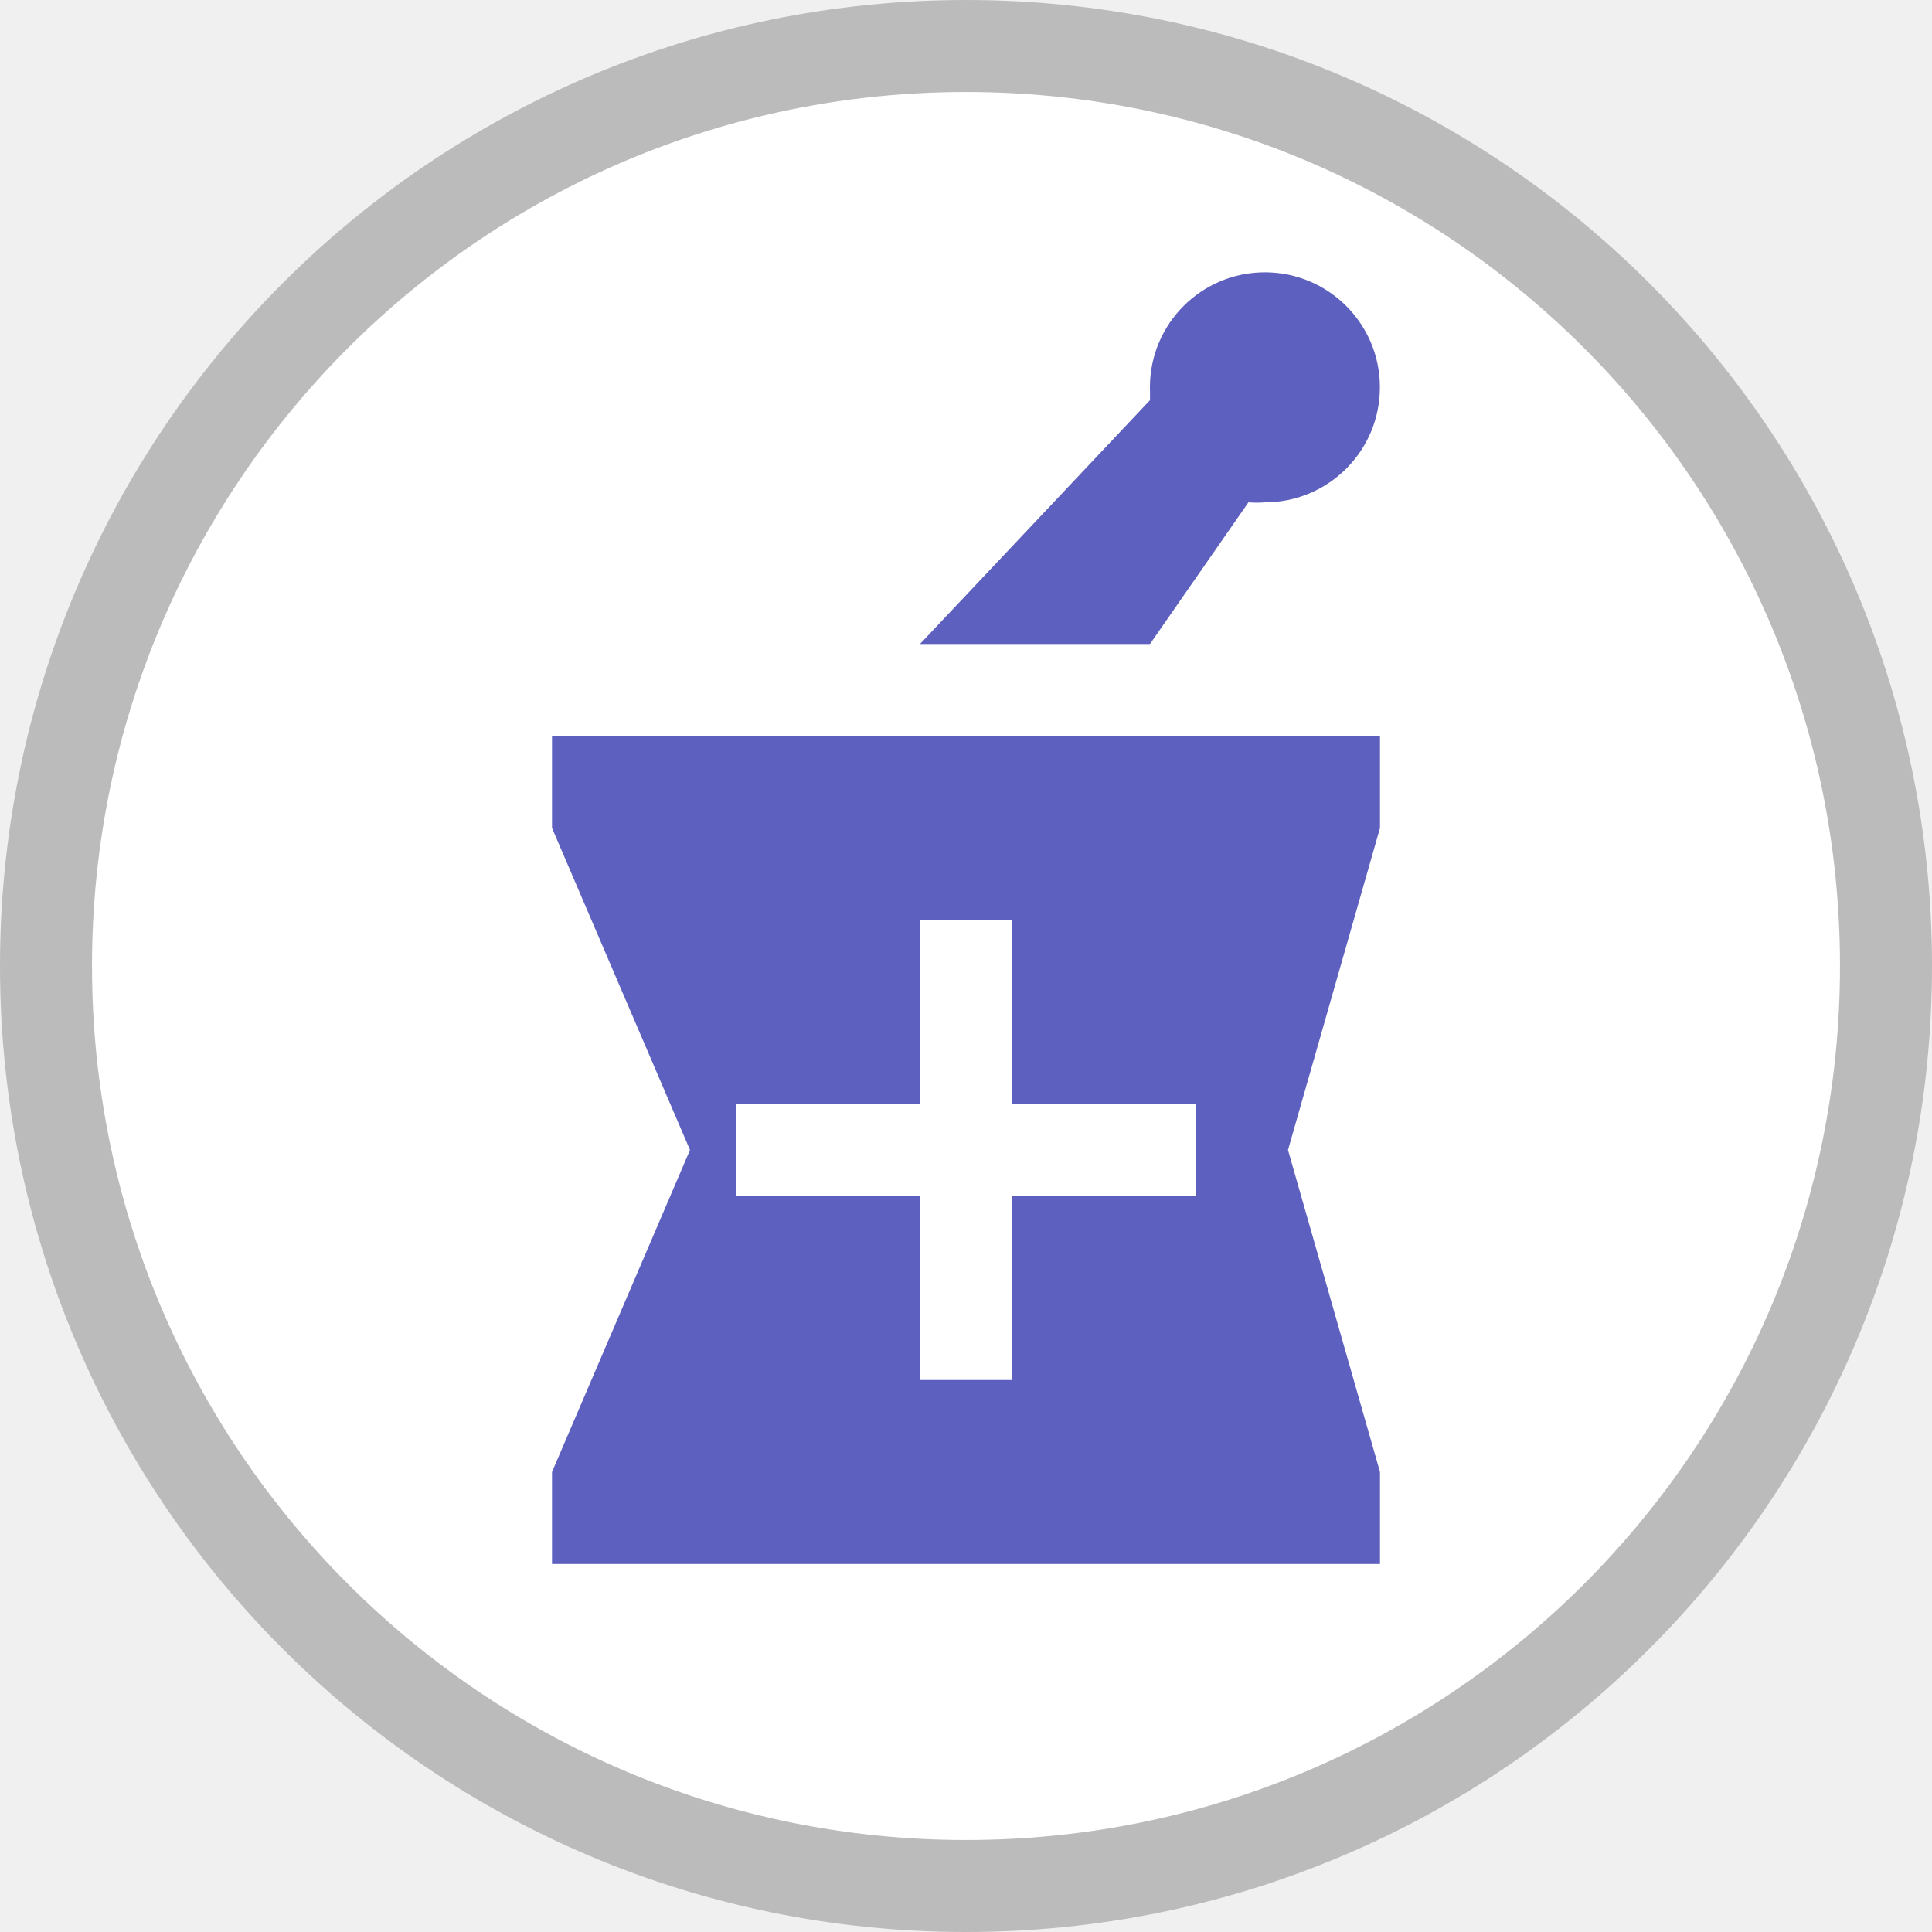
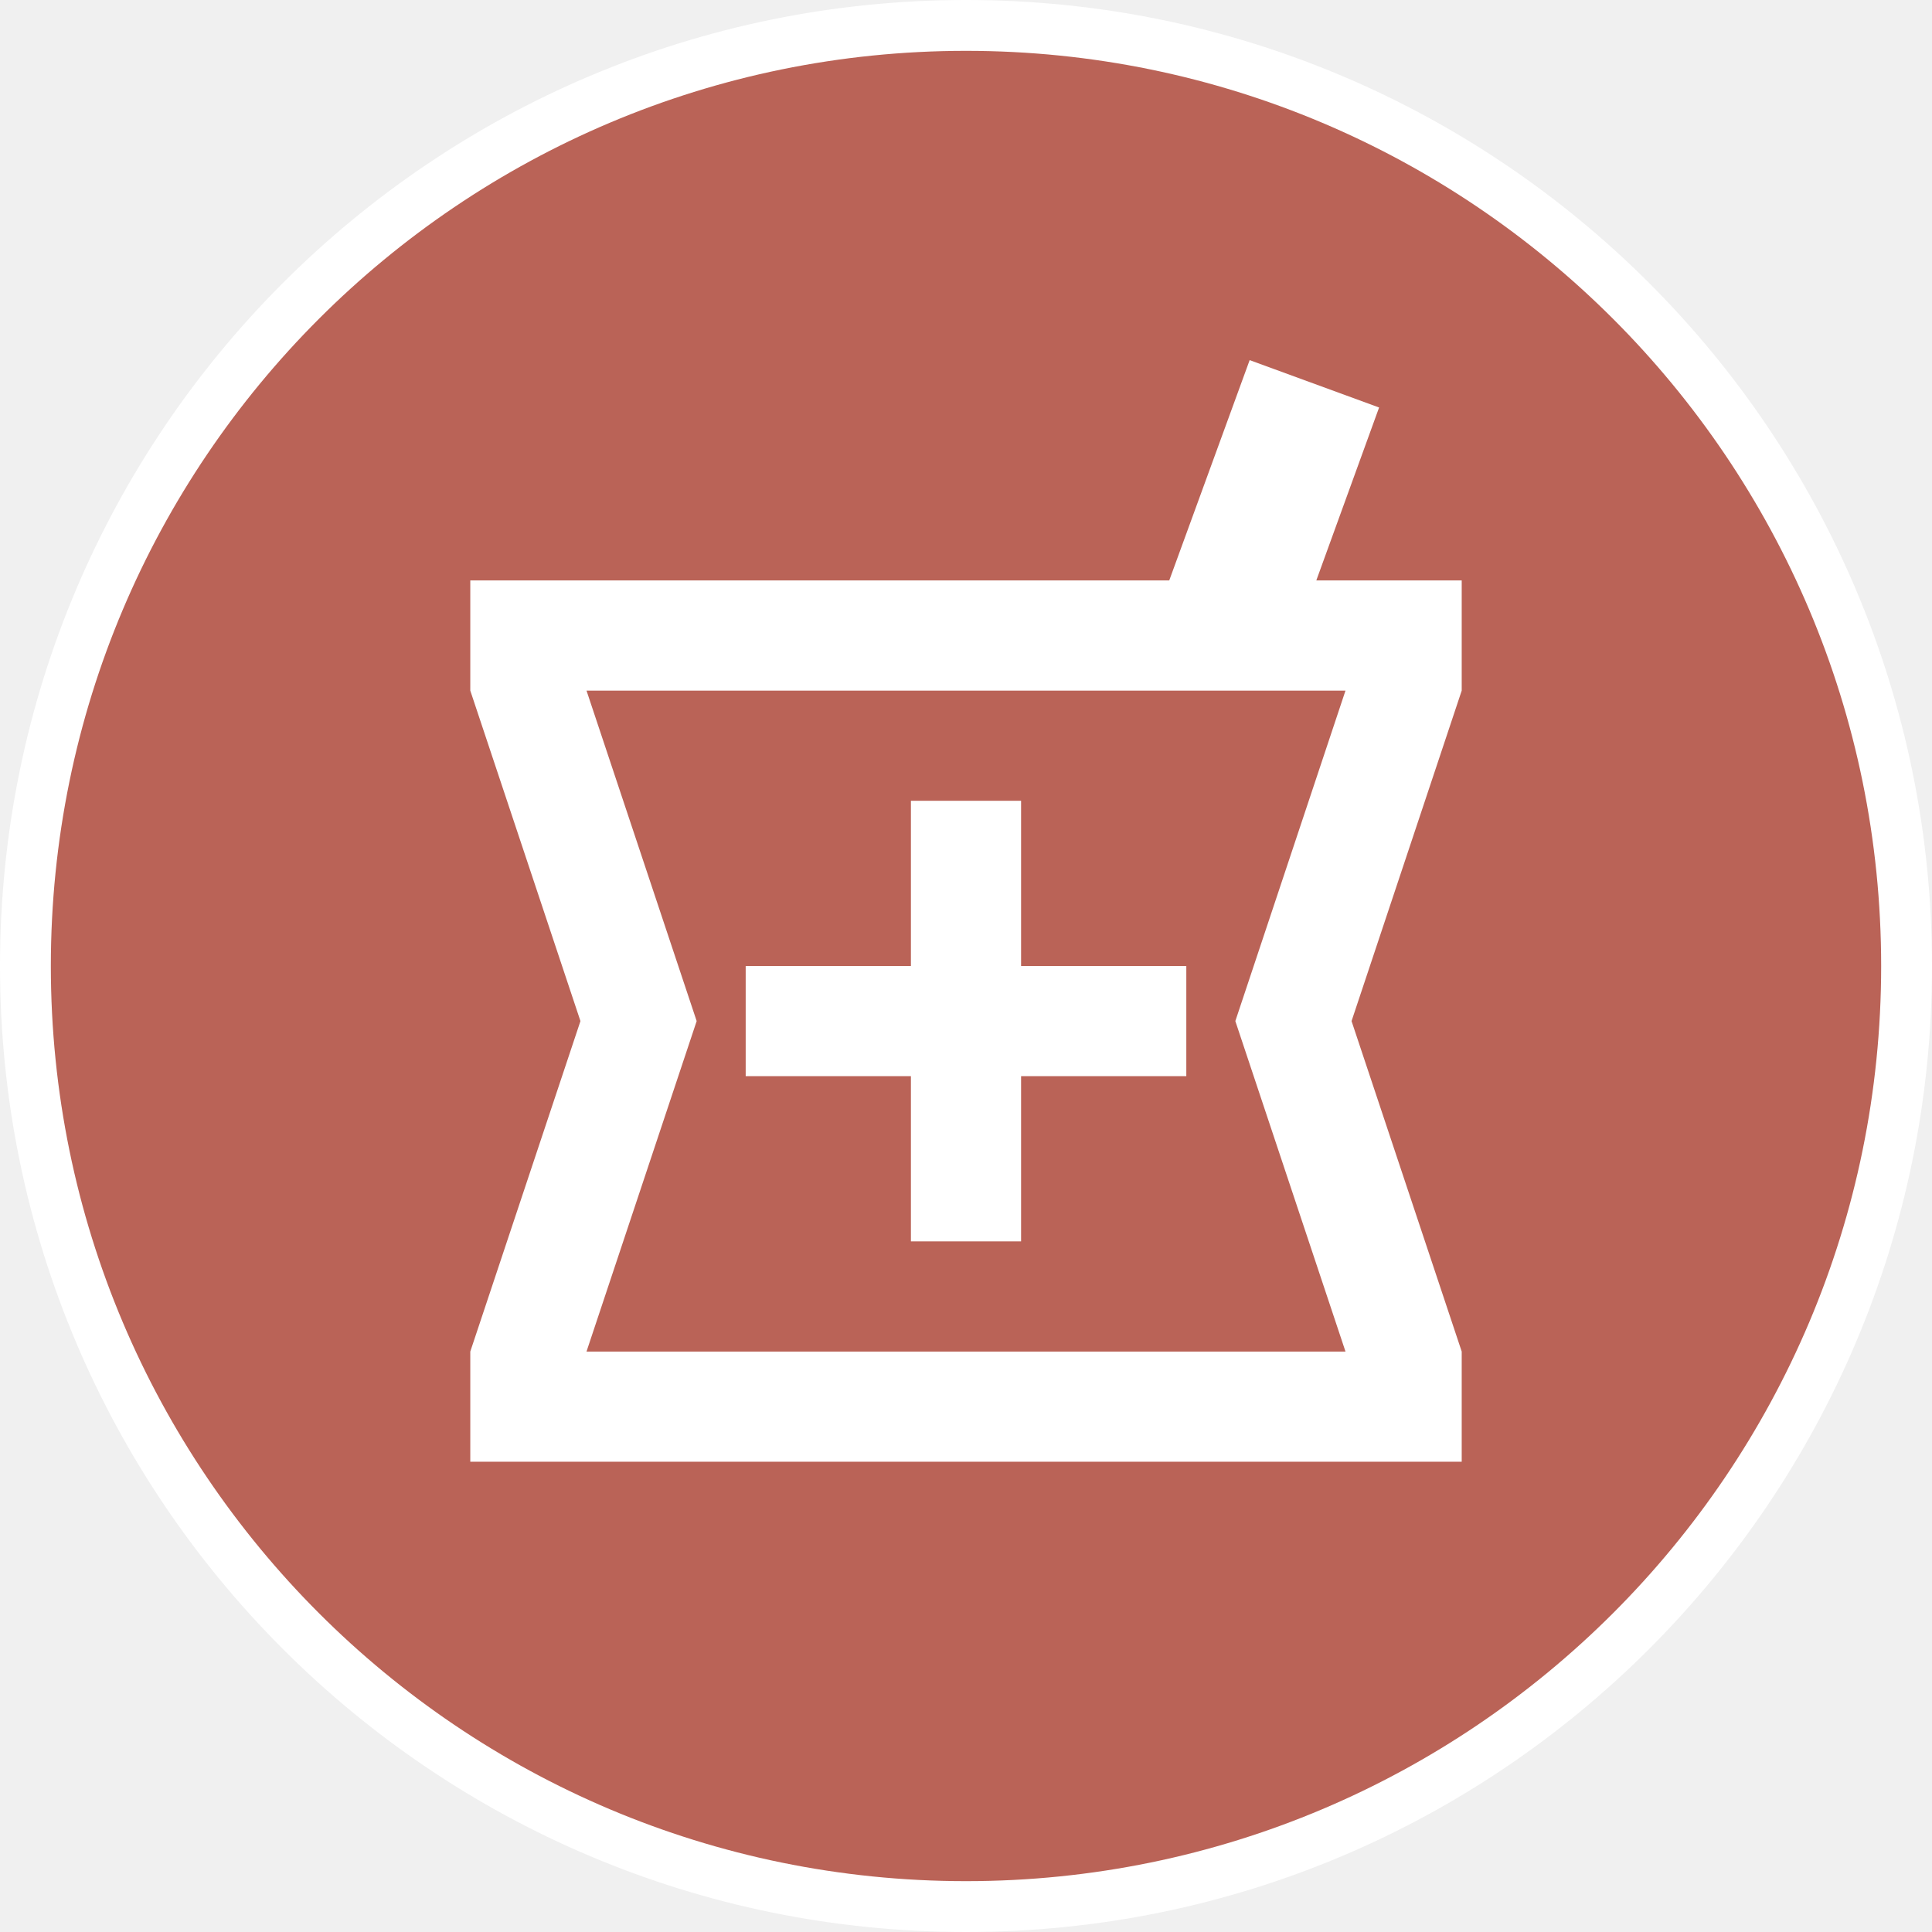
- <svg xmlns="http://www.w3.org/2000/svg" viewBox="0 0 21 21" height="21" width="21">
-   <rect fill="none" x="0" y="0" width="21" height="21" />
-   <rect x="1" y="1" rx="9.5" ry="9.5" width="19" height="19" stroke="#bbb" style="stroke-linejoin:round;stroke-miterlimit:4;" fill="#bbb" stroke-width="2" />
-   <rect x="1" y="1" width="19" height="19" rx="9.5" ry="9.5" fill="#fff" />
-   <path fill="#5d60be" transform="translate(3 3)" d="M9.5,4l1.07-1.54c0.06,0.005,0.12,0.005,0.18,0c0.69-0,1.25-0.56,1.249-1.251  C11.999,0.519,11.439-0.04,10.749-0.04C10.058-0.04,9.499,0.52,9.499,1.211c0,0.013,0,0.026,0.001,0.039  c0,0,0,0.07,0,0.1L7,4H9.5z M12,6V5H3v1l1.5,3.5L3,13v1h9v-1l-1-3.5L12,6z M10,10H8v2H7v-2H5V9h2V7h1v2h2V10z" />
+ <svg xmlns="http://www.w3.org/2000/svg" width="19" height="19" viewBox="0 0 19 19">
+   <circle cx="9.5" cy="9.5" r="9.5" fill="white" />
+   <circle cx="9.5" cy="9.5" r="9.0" fill="#BA6357" />
+   <g transform="translate(3.0, 3.0) scale(0.5416667)">
+     <path d="M21 5h-2.64l1.14-3.14L17.15 1l-1.46 4H3v2l2 6-2 6v2h18v-2l-2-6 2-6V5zm-3.9 8.63L18.89 19H5.11l1.79-5.37.21-.63-.21-.63L5.11 7h13.78l-1.79 5.37-.21.63.21.63zM13 9h-2v3H8v2h3v3h2v-3h3v-2h-3z" fill="white" />
+   </g>
</svg>
